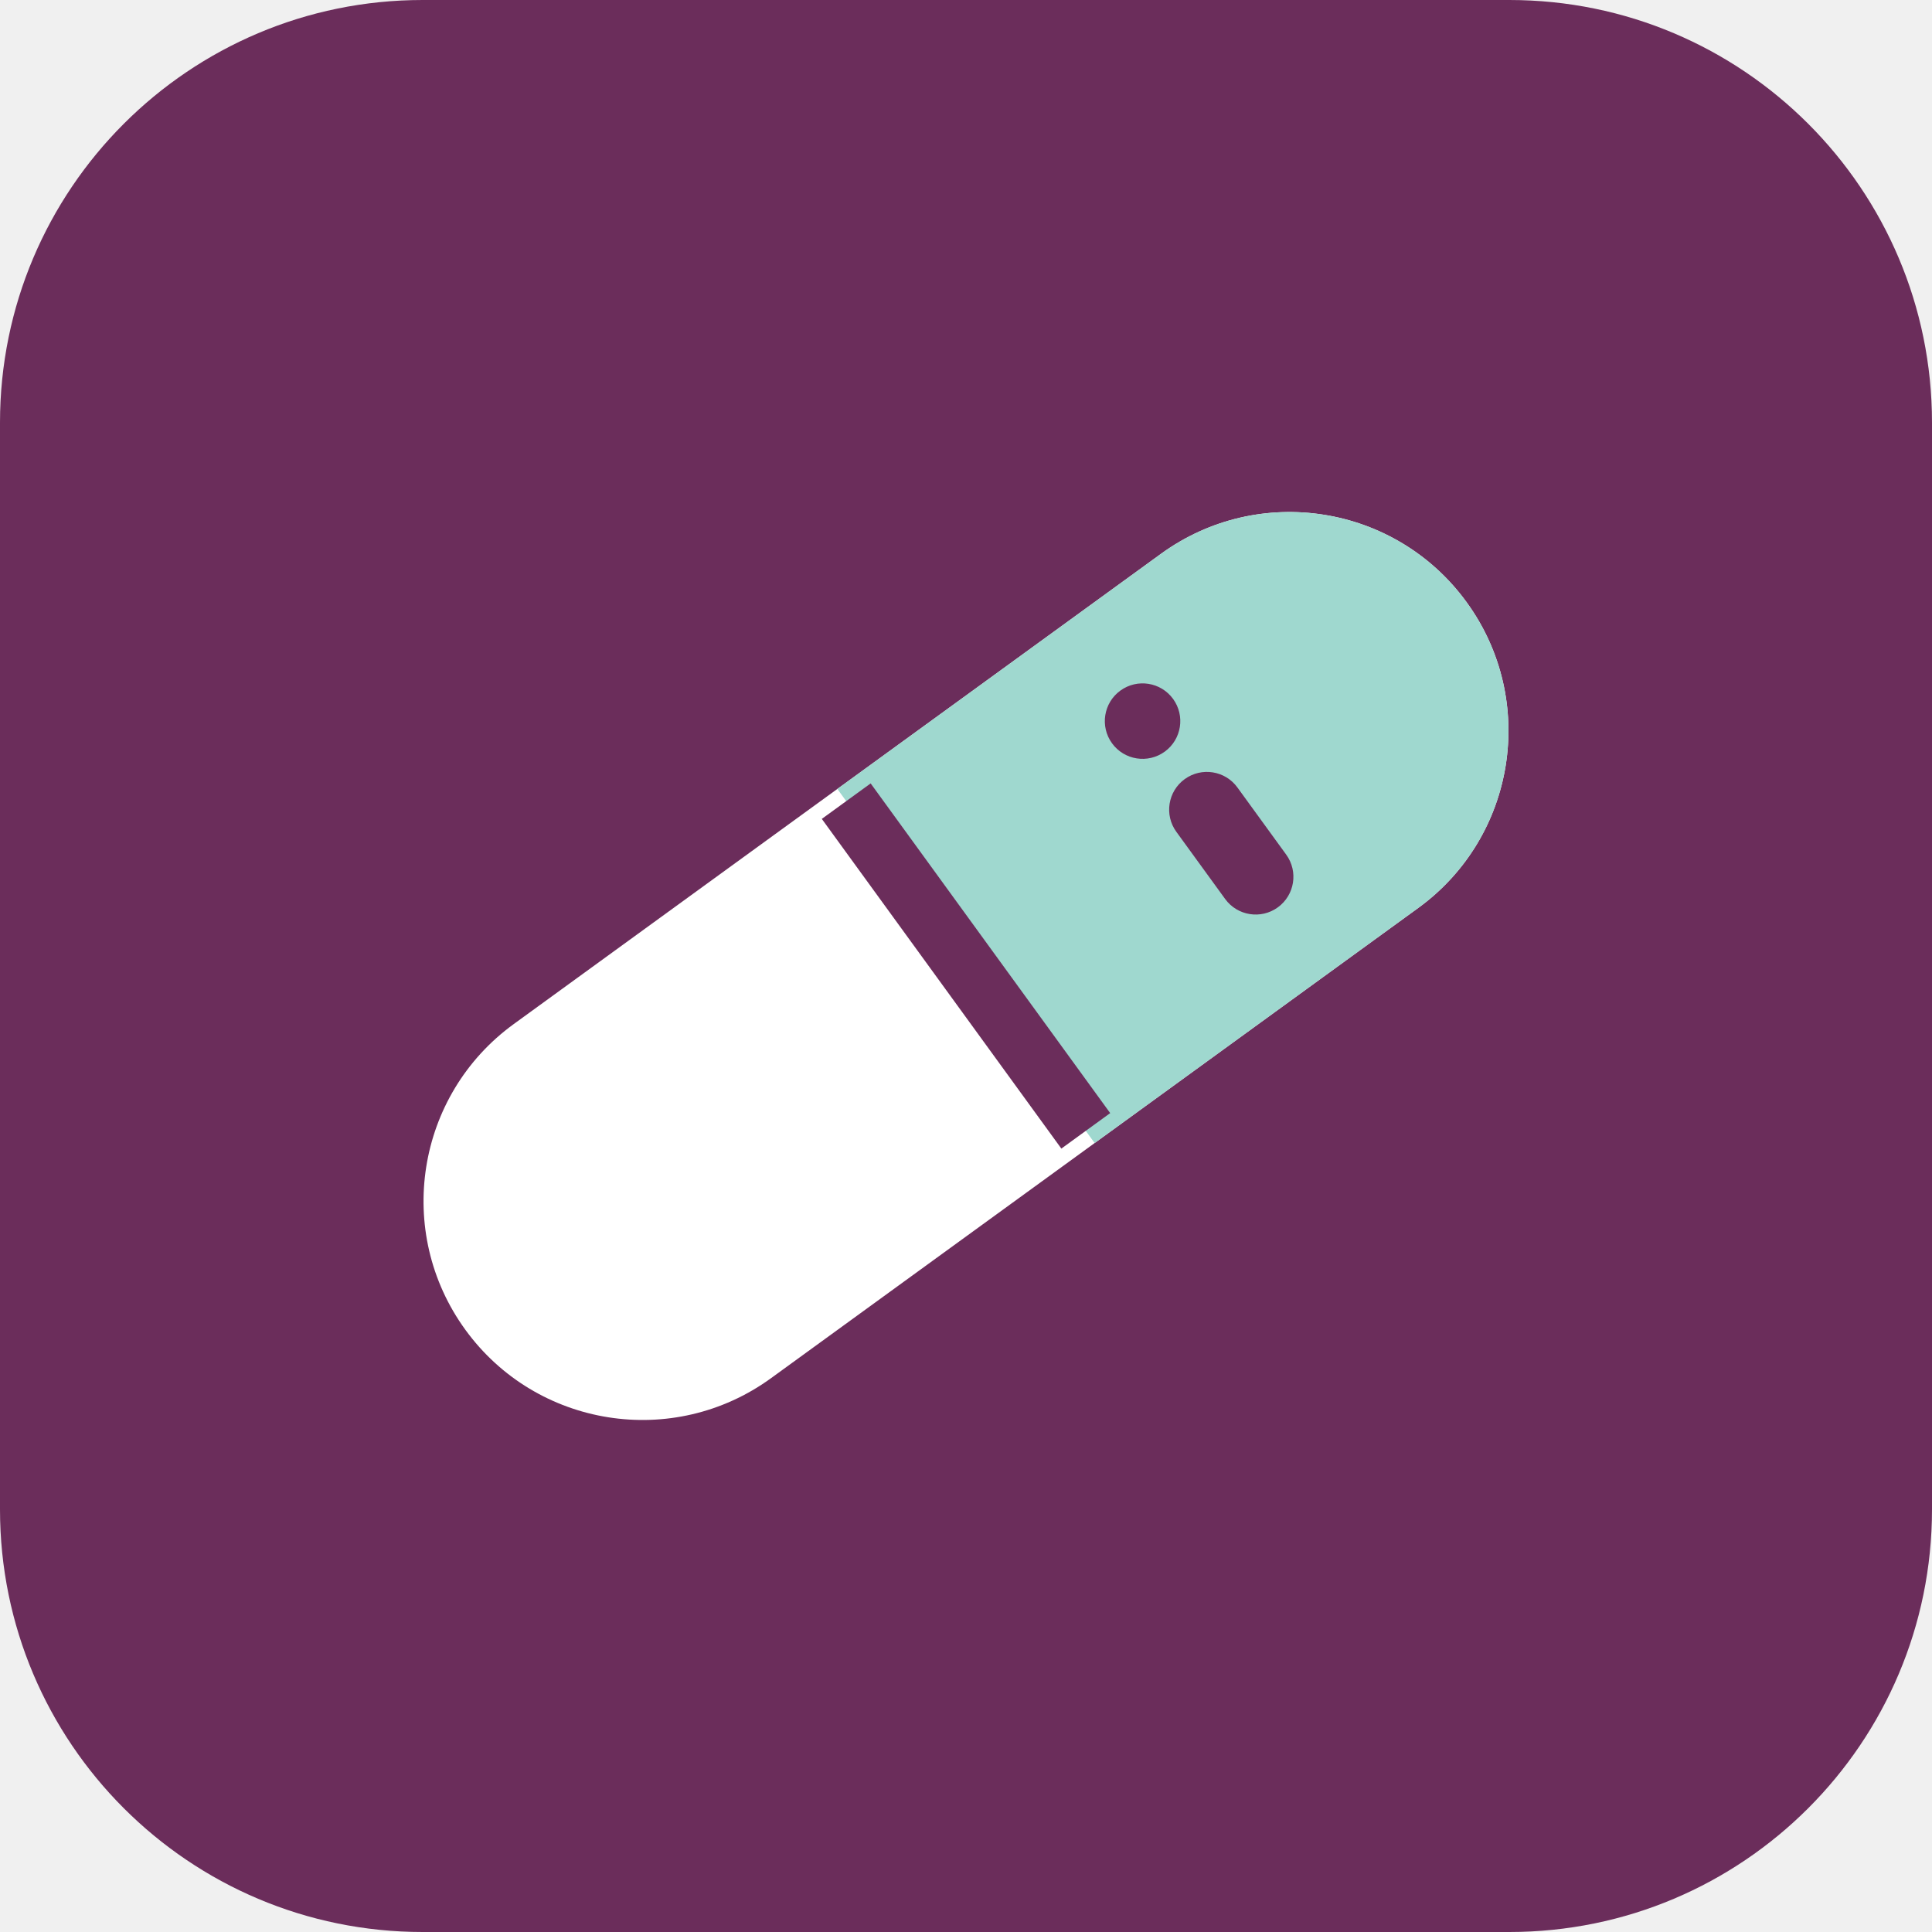
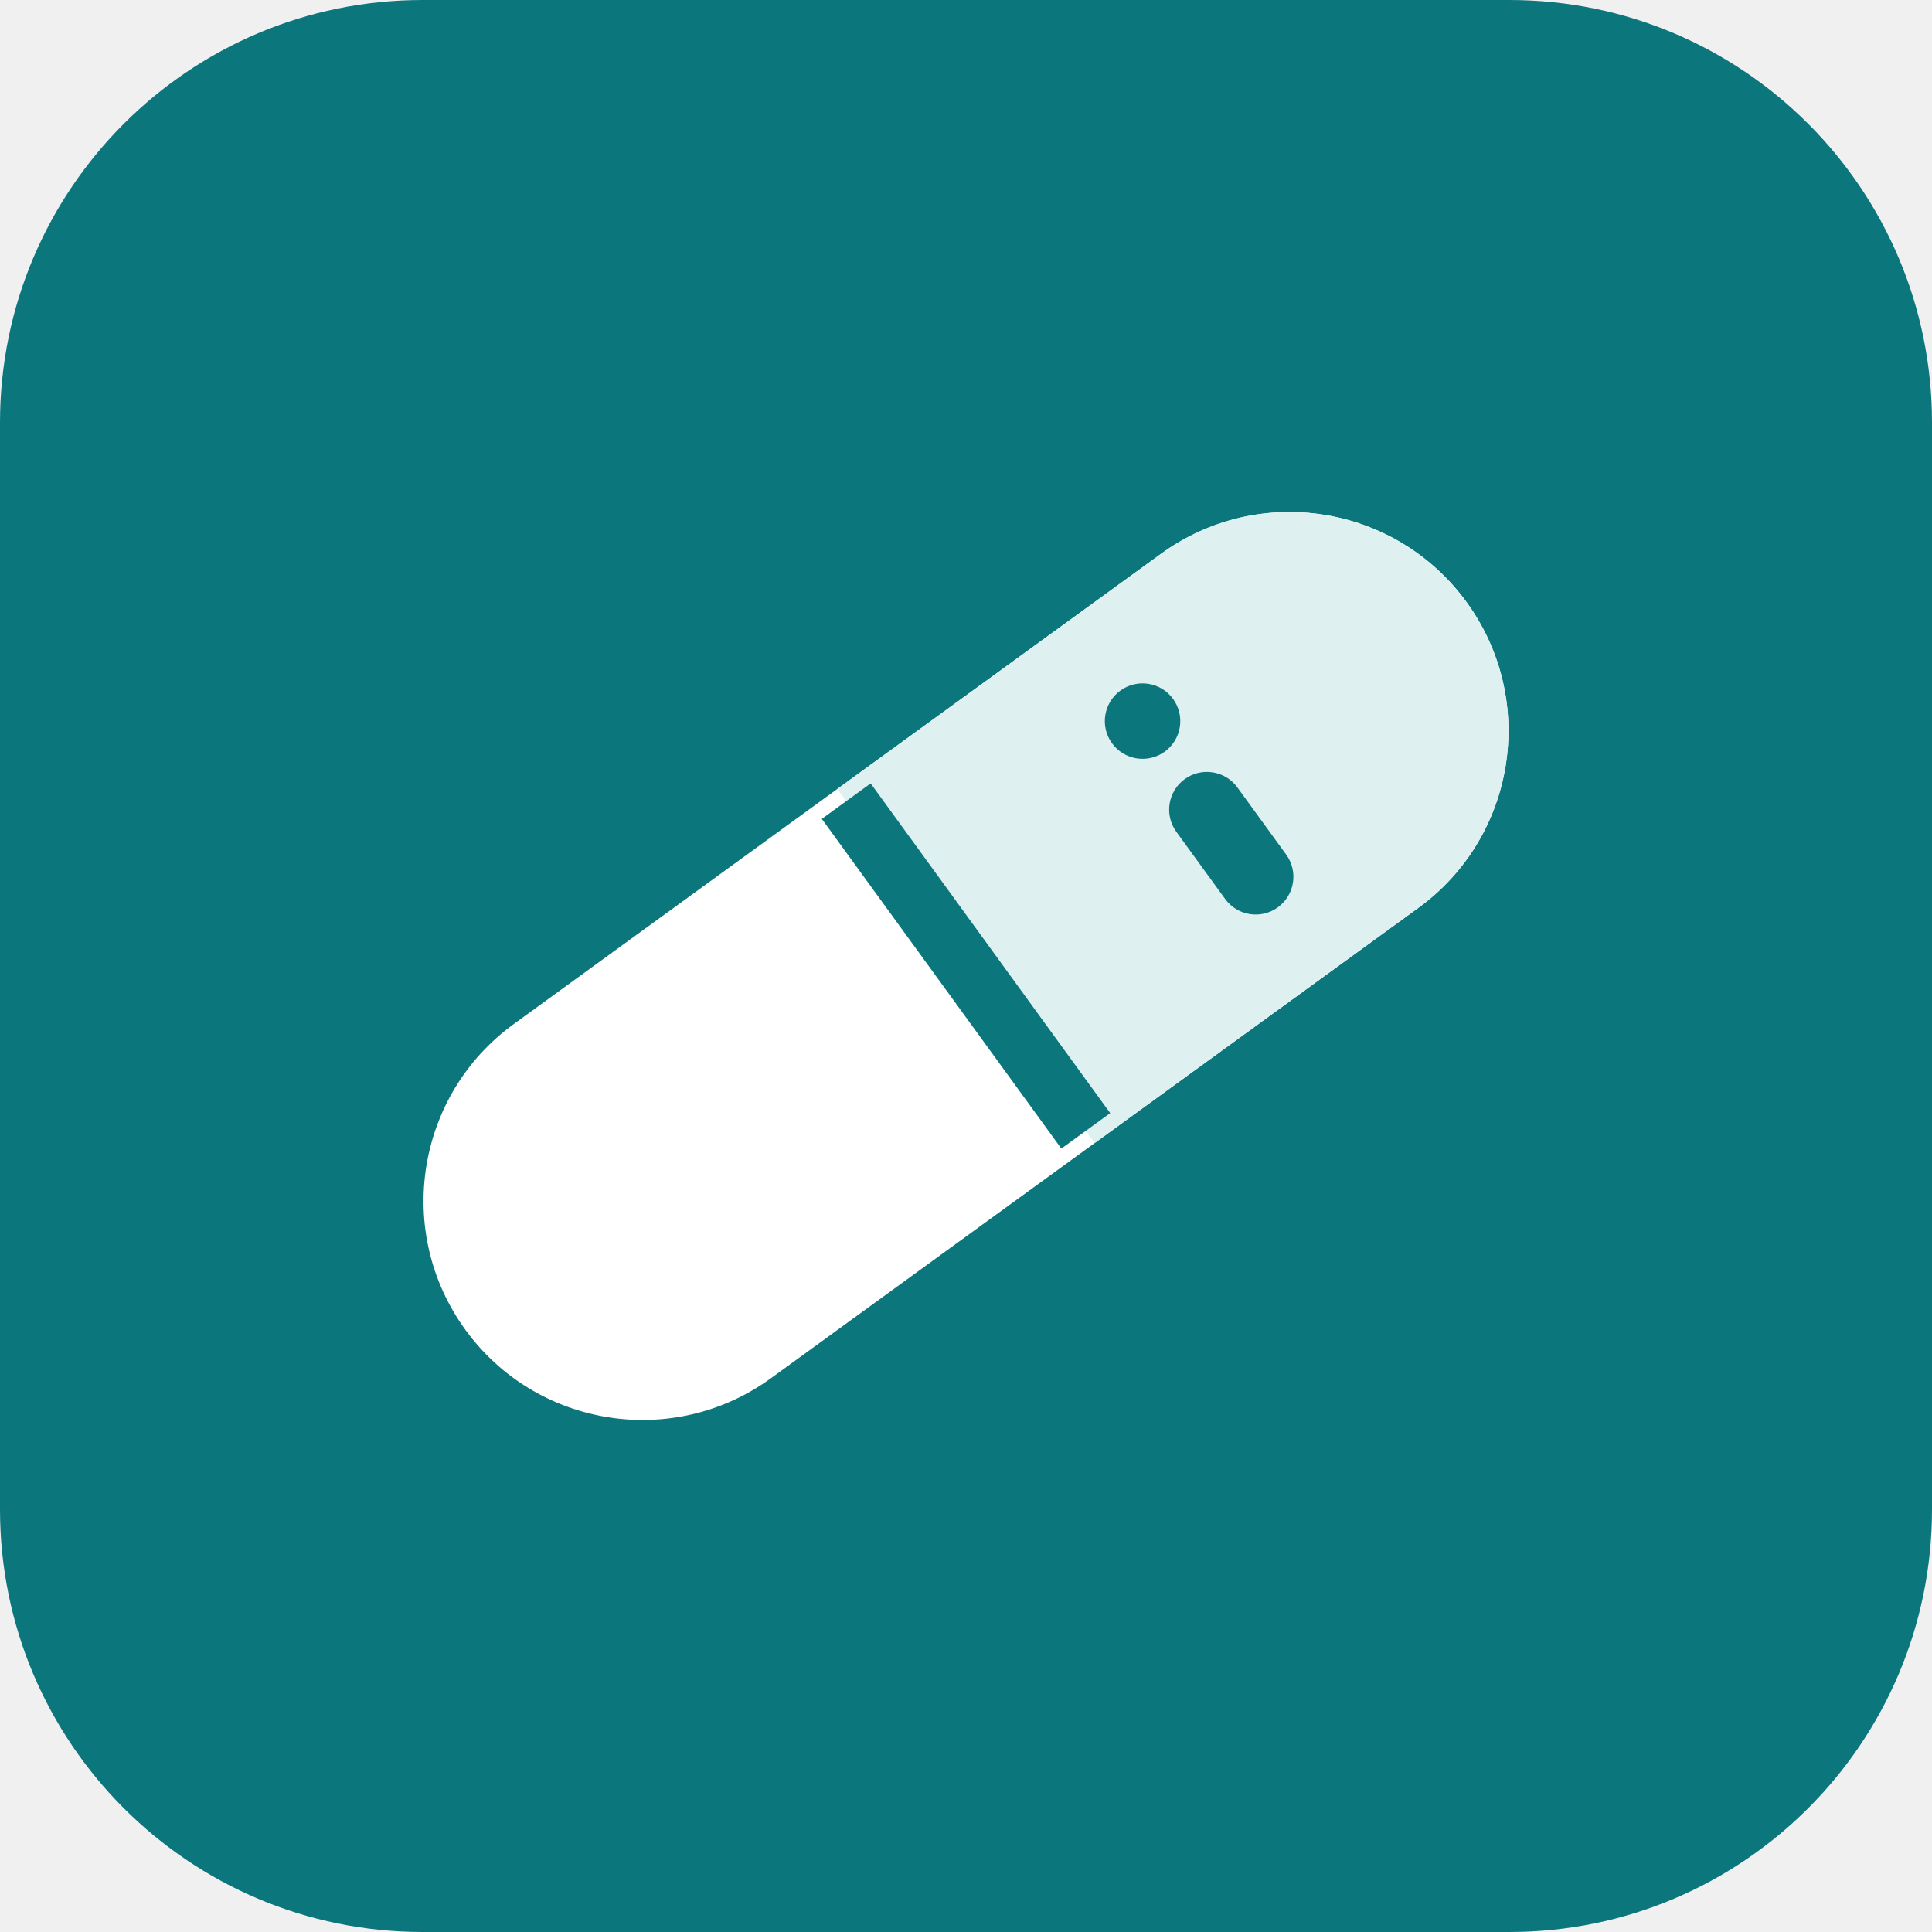
<svg xmlns="http://www.w3.org/2000/svg" viewBox="0 0 512 512" role="img" aria-labelledby="title">
-   <rect width="512" height="512" rx="112" fill="#6b2d5b" />
+   <rect width="512" height="512" rx="112" fill="#0c767d" />
  <g transform="rotate(-36 256 256)">
    <rect x="92" y="198" width="328" height="116" rx="58" fill="#ffffff" />
-     <path d="M256 198h106a58 58 0 0 1 0 116H256z" fill="#9fd8cf" />
-     <path d="M256 202v108" stroke="#6b2d5b" stroke-width="16" />
-     <circle cx="332" cy="231" r="10" fill="#6b2d5b" />
-     <rect x="322" y="250" width="20" height="42" rx="10" fill="#6b2d5b" />
+     <path d="M256 198h106a58 58 0 0 1 0 116H256z" fill="#dff0f1" />
+     <path d="M256 202v108" stroke="#0c767d" stroke-width="16" />
+     <circle cx="332" cy="231" r="10" fill="#0c767d" />
+     <rect x="322" y="250" width="20" height="42" rx="10" fill="#0c767d" />
  </g>
</svg>
